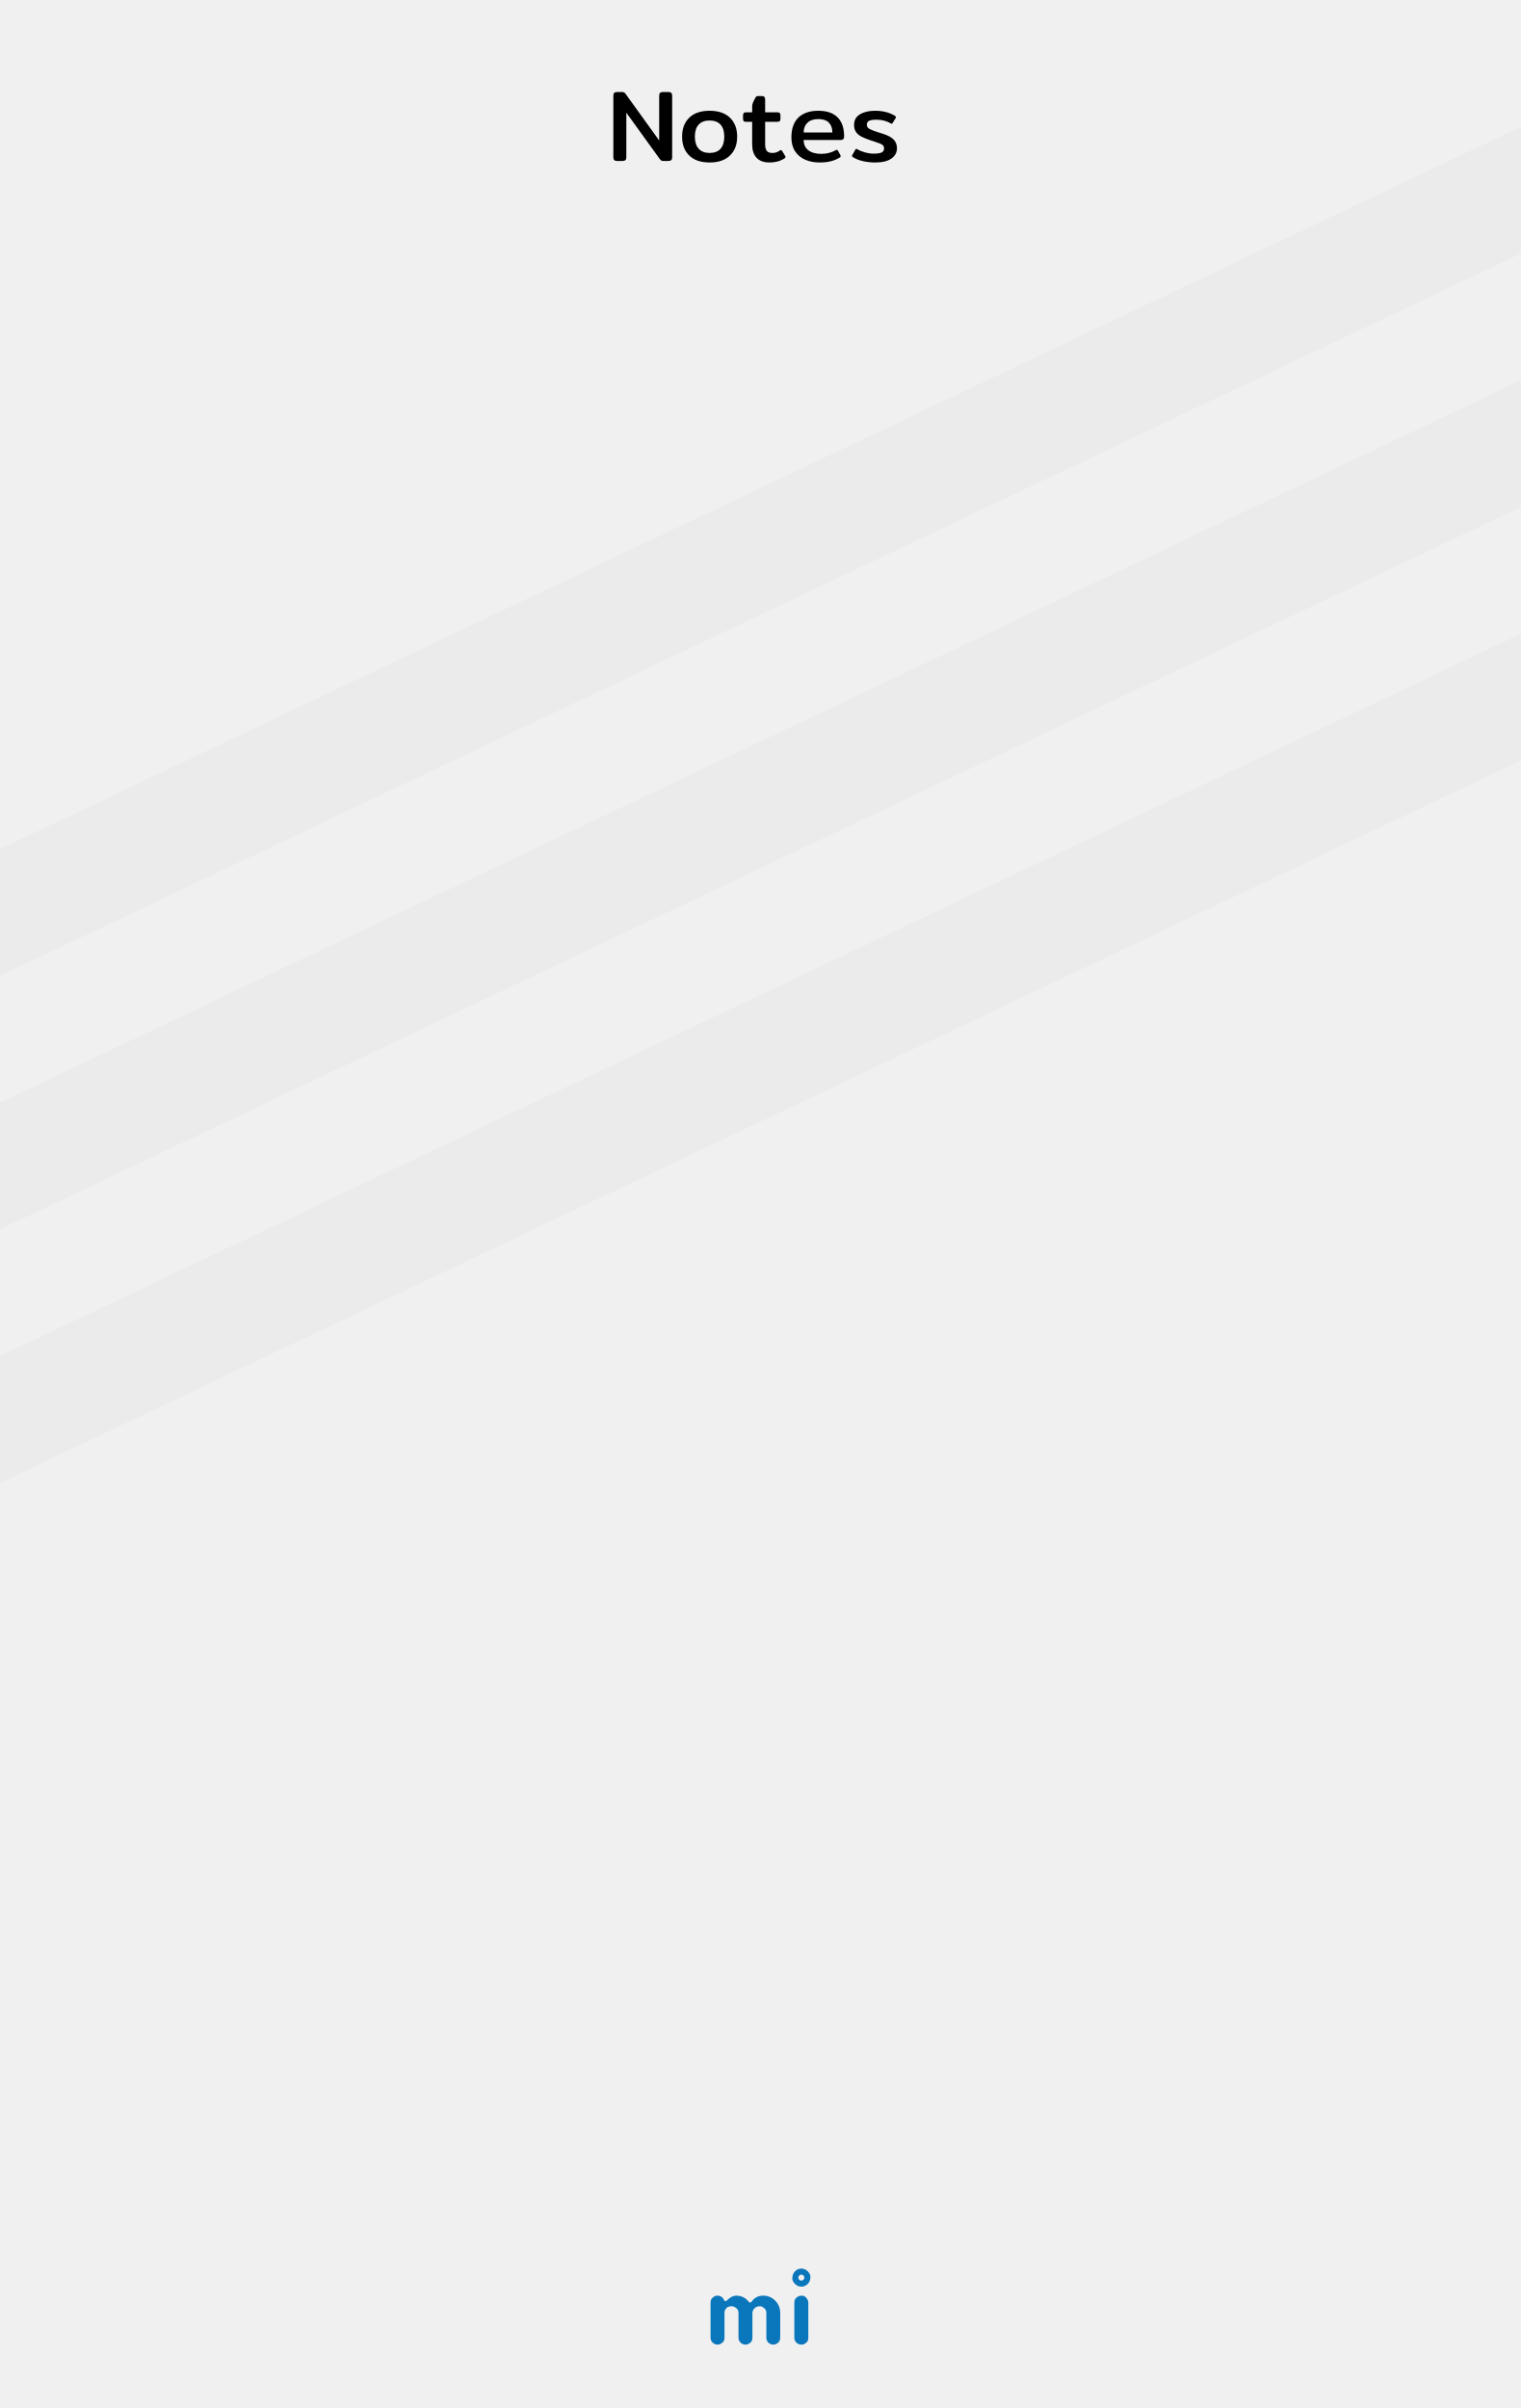
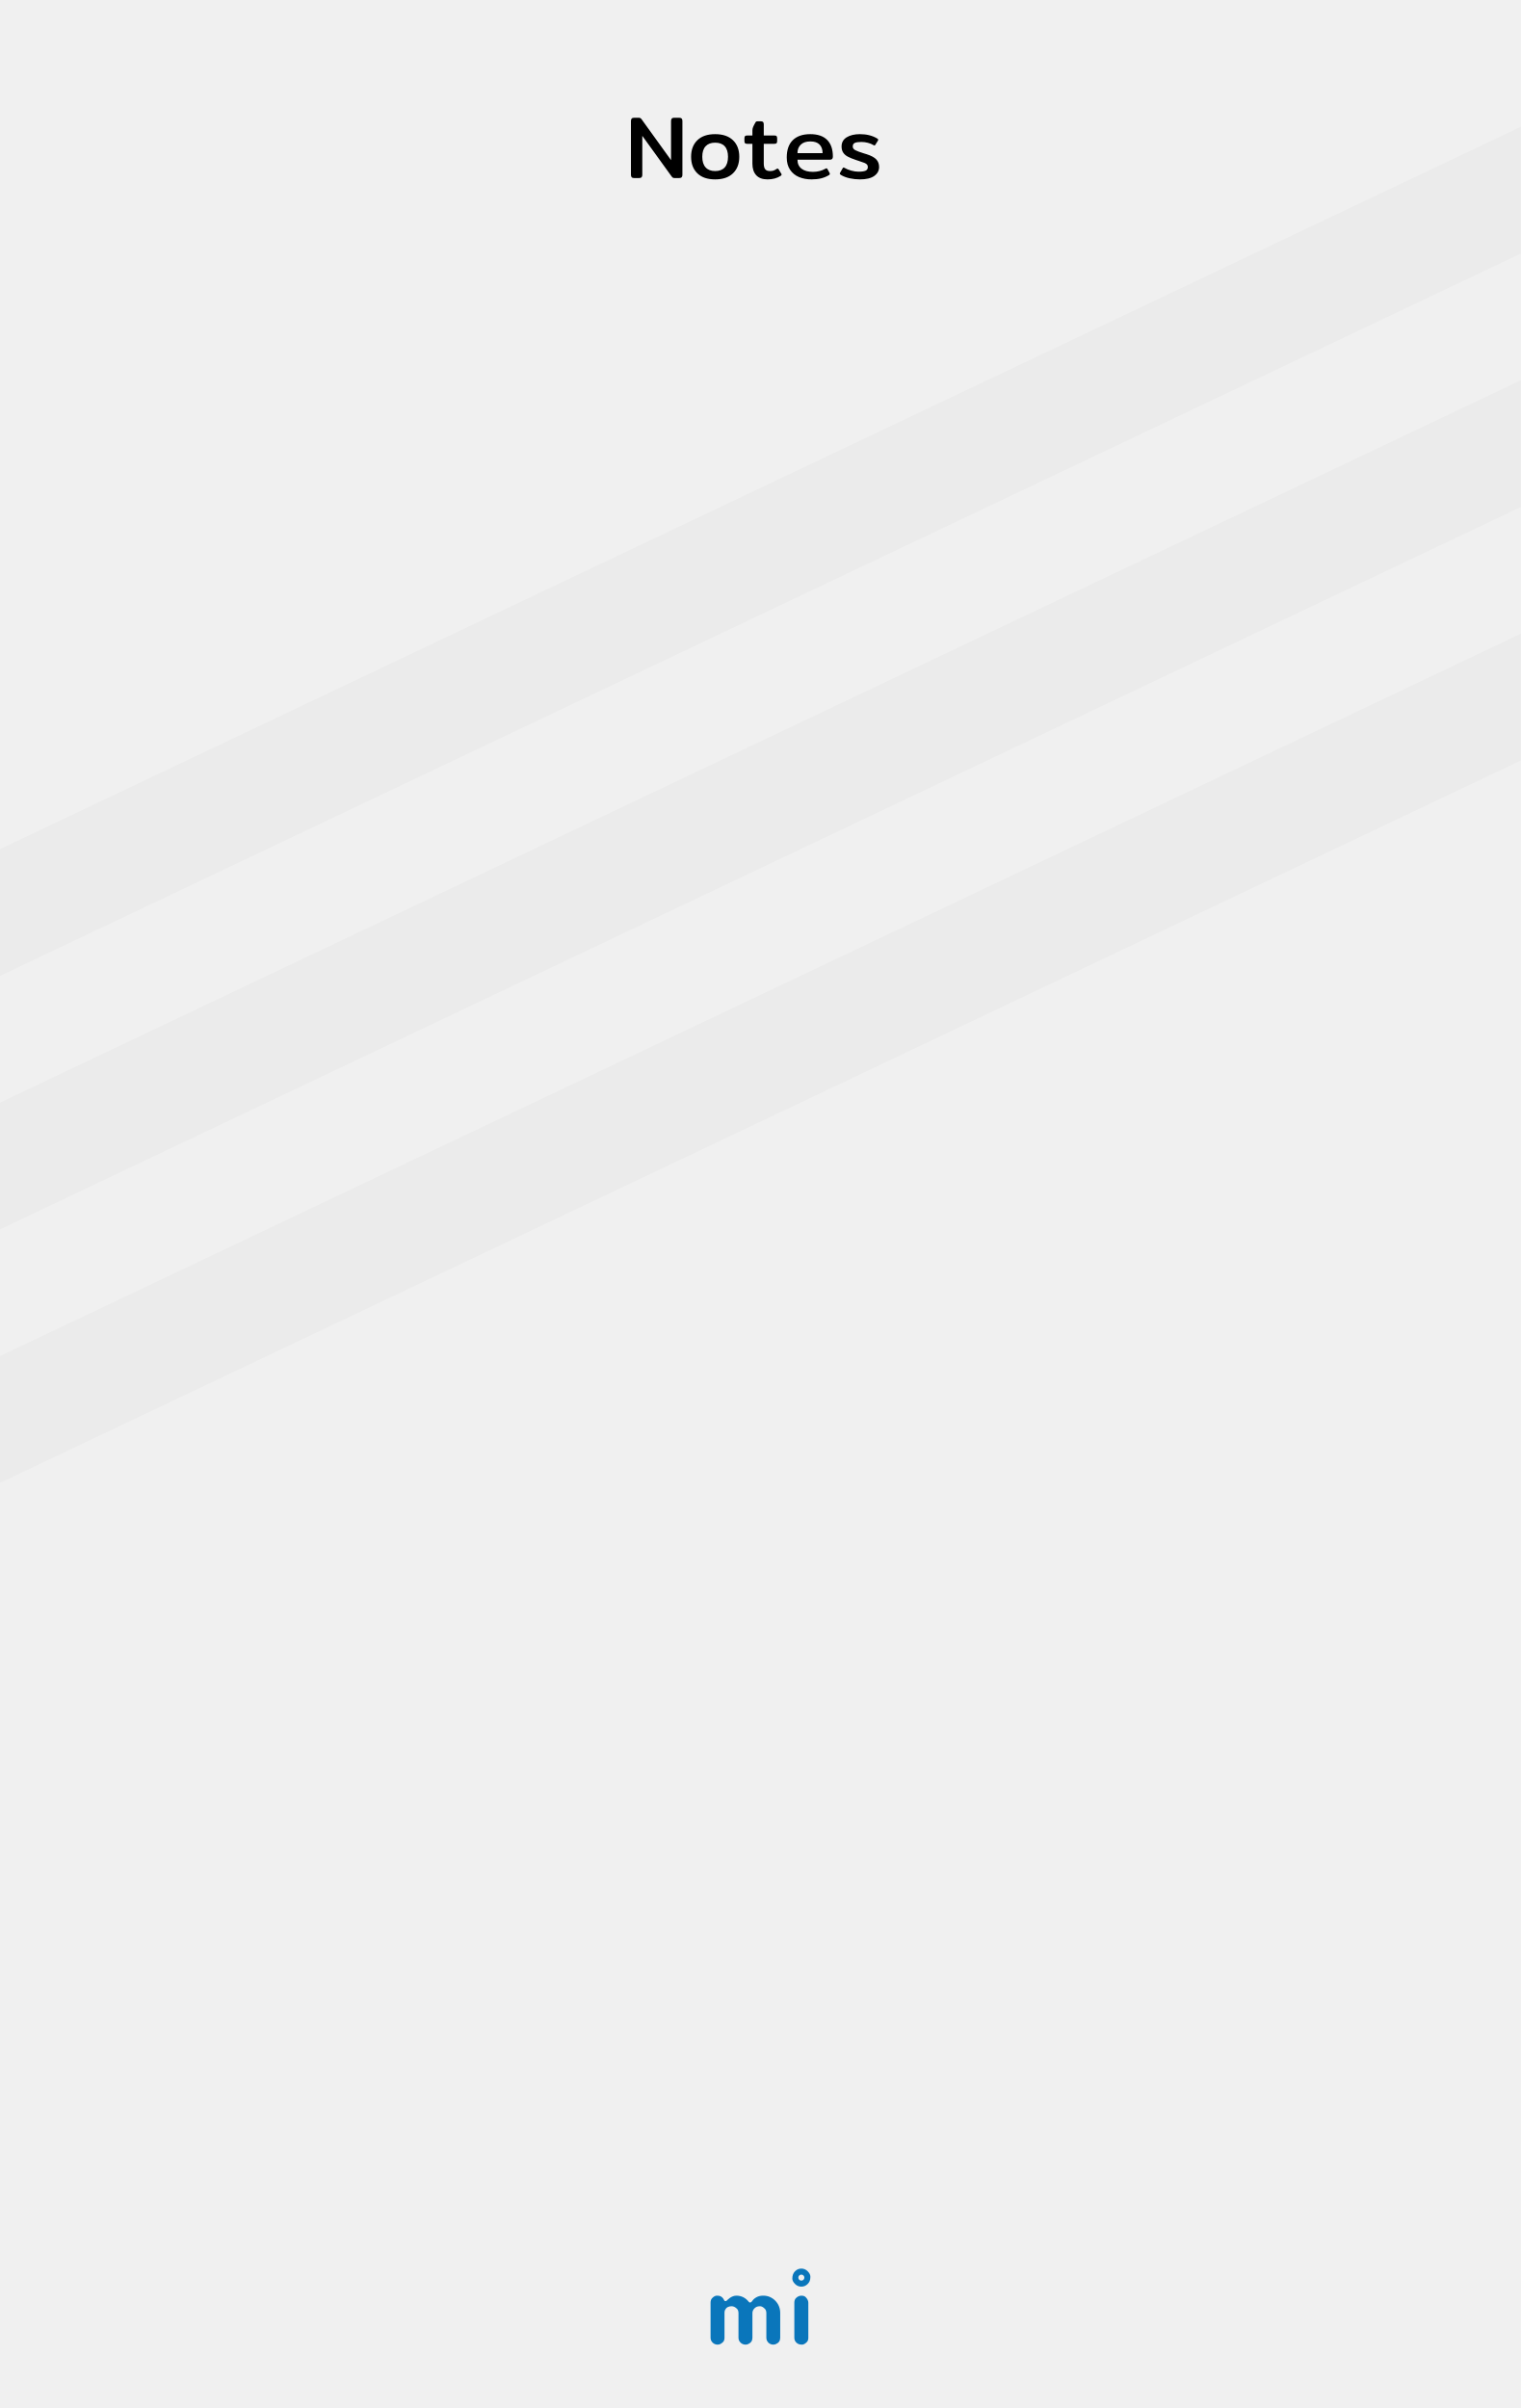
<svg xmlns="http://www.w3.org/2000/svg" style="isolation:isolate" viewBox="0 0 240 380" width="240" height="380">
  <defs>
-     <clipPath id="_clipPath_L92p1snw0z4AFmbfbC341Qe3rb0H9UxX">
+     <clipPath id="_clipPath_TBUsmQYrX2XsyyWzBsSpNEpNYHeCrbYR">
      <rect width="240" height="380" />
    </clipPath>
  </defs>
-   <g clip-path="url(#_clipPath_L92p1snw0z4AFmbfbC341Qe3rb0H9UxX)">
+   <g clip-path="url(#_clipPath_TBUsmQYrX2XsyyWzBsSpNEpNYHeCrbYR)">
    <g id="bg">
      <rect x="0" y="0" width="240" height="380" transform="matrix(1,0,0,1,0,0)" fill="rgb(240,240,240)" />
      <path d=" M 114.082 369.599 C 113.927 369.747 113.783 369.851 113.65 369.909 C 113.517 369.968 113.375 369.998 113.224 369.998 C 113.072 369.998 112.93 369.97 112.797 369.914 C 112.664 369.858 112.548 369.781 112.449 369.682 C 112.233 369.466 112.124 369.209 112.124 368.912 L 112.124 363.385 C 112.124 363.082 112.202 362.847 112.356 362.68 C 112.622 362.408 112.874 362.272 113.112 362.272 C 113.35 362.272 113.528 362.296 113.646 362.346 C 113.763 362.395 113.862 362.457 113.942 362.531 C 114.048 362.624 114.126 362.723 114.179 362.828 C 114.232 362.933 114.275 363.011 114.309 363.06 C 114.343 363.11 114.399 363.134 114.476 363.134 C 114.553 363.134 114.62 363.11 114.675 363.06 L 114.833 362.902 C 115.284 362.482 115.736 362.272 116.187 362.272 C 116.985 362.272 117.643 362.599 118.163 363.255 C 118.212 363.323 118.274 363.357 118.348 363.357 C 118.478 363.357 118.61 363.256 118.743 363.055 C 118.876 362.854 119.09 362.674 119.387 362.513 C 119.684 362.352 120.03 362.272 120.426 362.272 C 120.822 362.272 121.182 362.344 121.507 362.49 C 121.831 362.635 122.114 362.834 122.355 363.088 C 122.862 363.62 123.116 364.263 123.116 365.017 L 123.116 368.912 C 123.116 369.382 122.893 369.713 122.448 369.905 C 122.312 369.967 122.168 369.998 122.017 369.998 C 121.865 369.998 121.723 369.97 121.59 369.914 C 121.457 369.858 121.341 369.781 121.242 369.682 C 121.032 369.46 120.927 369.203 120.927 368.912 L 120.927 365.045 C 120.927 364.736 120.85 364.504 120.695 364.349 C 120.423 364.077 120.173 363.941 119.944 363.941 C 119.715 363.941 119.536 363.971 119.406 364.029 C 119.276 364.088 119.158 364.17 119.053 364.275 C 118.837 364.492 118.729 364.742 118.729 365.026 L 118.729 368.912 C 118.729 369.382 118.509 369.713 118.07 369.905 C 117.934 369.967 117.79 369.998 117.639 369.998 C 117.487 369.998 117.344 369.97 117.207 369.914 C 117.071 369.858 116.954 369.781 116.855 369.682 C 116.639 369.466 116.53 369.209 116.53 368.912 L 116.53 365.045 C 116.53 364.736 116.453 364.504 116.298 364.349 C 116.026 364.077 115.742 363.941 115.445 363.941 C 114.95 363.941 114.607 364.133 114.416 364.516 C 114.354 364.64 114.323 364.779 114.323 364.934 L 114.323 368.912 C 114.323 369.215 114.242 369.444 114.082 369.599 Z  M 125.343 363.387 C 125.343 363.084 125.42 362.849 125.575 362.682 C 125.84 362.41 126.134 362.274 126.456 362.274 C 126.765 362.274 126.994 362.355 127.142 362.515 C 127.414 362.794 127.55 363.084 127.55 363.387 L 127.55 368.915 C 127.55 369.212 127.473 369.437 127.318 369.592 C 127.046 369.864 126.796 370 126.567 370 C 126.338 370 126.156 369.971 126.02 369.912 C 125.884 369.853 125.766 369.777 125.667 369.685 C 125.451 369.474 125.343 369.218 125.343 368.915 L 125.343 363.387 Z  M 126.451 359.9 C 126.189 359.9 125.976 359.687 125.976 359.425 C 125.976 359.162 126.189 358.95 126.451 358.95 C 126.713 358.95 126.926 359.162 126.926 359.425 C 126.926 359.687 126.713 359.9 126.451 359.9 Z  M 126.451 358 C 126.838 358 127.172 358.142 127.453 358.425 C 127.735 358.709 127.876 358.996 127.876 359.287 C 127.876 359.577 127.837 359.807 127.759 359.978 C 127.682 360.148 127.58 360.297 127.453 360.424 C 127.172 360.708 126.838 360.849 126.451 360.849 C 126.064 360.849 125.73 360.708 125.448 360.424 C 125.167 360.141 125.026 359.857 125.026 359.574 C 125.026 359.092 125.167 358.709 125.448 358.425 C 125.73 358.142 126.064 358 126.451 358 Z " fill-rule="evenodd" fill="rgb(10,118,187)" />
      <path d=" M 0 174 L 240 60 L 240 80 L 0 194 L 0 174 Z  M 0 214 L 240 100 L 240 120 L 0 234 L 0 214 Z  M 0 134 L 240 20 L 240 40 L 0 154 L 0 134 Z " fill-rule="evenodd" fill="rgb(0,0,0)" fill-opacity="0.02" />
-       <path d=" M 97.376 25.4 L 97.376 25.4 Q 97.056 25.4 96.92 25.256 L 96.92 25.256 L 96.92 25.256 Q 96.784 25.112 96.784 24.824 L 96.784 24.824 L 96.784 15.112 L 96.784 15.112 Q 96.784 14.808 96.92 14.664 L 96.92 14.664 L 96.92 14.664 Q 97.056 14.52 97.392 14.52 L 97.392 14.52 L 98.128 14.52 L 98.128 14.52 Q 98.352 14.52 98.48 14.584 L 98.48 14.584 L 98.48 14.584 Q 98.608 14.648 98.736 14.84 L 98.736 14.84 L 104.016 22.168 L 104.016 15.112 L 104.016 15.112 Q 104.016 14.808 104.152 14.664 L 104.152 14.664 L 104.152 14.664 Q 104.288 14.52 104.608 14.52 L 104.608 14.52 L 105.456 14.52 L 105.456 14.52 Q 105.776 14.52 105.92 14.664 L 105.92 14.664 L 105.92 14.664 Q 106.064 14.808 106.064 15.112 L 106.064 15.112 L 106.064 24.824 L 106.064 24.824 Q 106.064 25.112 105.928 25.256 L 105.928 25.256 L 105.928 25.256 Q 105.792 25.4 105.456 25.4 L 105.456 25.4 L 104.704 25.4 L 104.704 25.4 Q 104.48 25.4 104.368 25.344 L 104.368 25.344 L 104.368 25.344 Q 104.256 25.288 104.112 25.096 L 104.112 25.096 L 98.832 17.784 L 98.832 24.824 L 98.832 24.824 Q 98.832 25.112 98.696 25.256 L 98.696 25.256 L 98.696 25.256 Q 98.56 25.4 98.224 25.4 L 98.224 25.4 L 97.376 25.4 L 97.376 25.4 Z  M 111.968 25.64 L 111.968 25.64 Q 109.888 25.64 108.76 24.544 L 108.76 24.544 L 108.76 24.544 Q 107.632 23.448 107.632 21.56 L 107.632 21.56 L 107.632 21.56 Q 107.632 19.672 108.76 18.576 L 108.76 18.576 L 108.76 18.576 Q 109.888 17.48 111.968 17.48 L 111.968 17.48 L 111.968 17.48 Q 114.048 17.48 115.184 18.576 L 115.184 18.576 L 115.184 18.576 Q 116.32 19.672 116.32 21.56 L 116.32 21.56 L 116.32 21.56 Q 116.32 23.448 115.184 24.544 L 115.184 24.544 L 115.184 24.544 Q 114.048 25.64 111.968 25.64 L 111.968 25.64 L 111.968 25.64 Z  M 111.968 24.136 L 111.968 24.136 Q 113.104 24.136 113.696 23.48 L 113.696 23.48 L 113.696 23.48 Q 114.288 22.824 114.288 21.56 L 114.288 21.56 L 114.288 21.56 Q 114.288 20.312 113.696 19.664 L 113.696 19.664 L 113.696 19.664 Q 113.104 19.016 111.968 19.016 L 111.968 19.016 L 111.968 19.016 Q 110.848 19.016 110.248 19.664 L 110.248 19.664 L 110.248 19.664 Q 109.648 20.312 109.648 21.56 L 109.648 21.56 L 109.648 21.56 Q 109.648 22.808 110.248 23.472 L 110.248 23.472 L 110.248 23.472 Q 110.848 24.136 111.968 24.136 L 111.968 24.136 L 111.968 24.136 Z  M 121.424 25.64 L 121.424 25.64 Q 120.064 25.64 119.376 24.888 L 119.376 24.888 L 119.376 24.888 Q 118.688 24.136 118.688 22.808 L 118.688 22.808 L 118.688 19.224 L 117.776 19.224 L 117.776 19.224 Q 117.456 19.224 117.352 19.112 L 117.352 19.112 L 117.352 19.112 Q 117.248 19 117.248 18.696 L 117.248 18.696 L 117.248 18.264 L 117.248 18.264 Q 117.248 17.96 117.352 17.84 L 117.352 17.84 L 117.352 17.84 Q 117.456 17.72 117.776 17.72 L 117.776 17.72 L 118.688 17.72 L 118.688 16.84 L 118.688 16.84 Q 118.688 16.504 118.808 16.208 L 118.808 16.208 L 118.808 16.208 Q 118.928 15.912 119.184 15.464 L 119.184 15.464 L 119.184 15.464 Q 119.28 15.272 119.368 15.216 L 119.368 15.216 L 119.368 15.216 Q 119.456 15.16 119.68 15.16 L 119.68 15.16 L 120.208 15.16 L 120.208 15.16 Q 120.496 15.16 120.616 15.296 L 120.616 15.296 L 120.616 15.296 Q 120.736 15.432 120.736 15.704 L 120.736 15.704 L 120.736 17.72 L 122.624 17.72 L 122.624 17.72 Q 122.944 17.72 123.048 17.84 L 123.048 17.84 L 123.048 17.84 Q 123.152 17.96 123.152 18.264 L 123.152 18.264 L 123.152 18.696 L 123.152 18.696 Q 123.152 19 123.048 19.112 L 123.048 19.112 L 123.048 19.112 Q 122.944 19.224 122.624 19.224 L 122.624 19.224 L 120.736 19.224 L 120.736 22.744 L 120.736 22.744 Q 120.736 23.48 120.992 23.808 L 120.992 23.808 L 120.992 23.808 Q 121.248 24.136 121.872 24.136 L 121.872 24.136 L 121.872 24.136 Q 122.24 24.136 122.496 24.048 L 122.496 24.048 L 122.496 24.048 Q 122.752 23.96 123.056 23.752 L 123.056 23.752 L 123.056 23.752 Q 123.136 23.688 123.232 23.688 L 123.232 23.688 L 123.232 23.688 Q 123.328 23.688 123.424 23.832 L 123.424 23.832 L 123.888 24.6 L 123.888 24.6 Q 123.952 24.68 123.952 24.776 L 123.952 24.776 L 123.952 24.776 Q 123.952 24.888 123.792 25 L 123.792 25 L 123.792 25 Q 122.8 25.64 121.424 25.64 L 121.424 25.64 L 121.424 25.64 Z  M 129.344 25.64 L 129.344 25.64 Q 128.096 25.64 127.088 25.216 L 127.088 25.216 L 127.088 25.216 Q 126.08 24.792 125.48 23.904 L 125.48 23.904 L 125.48 23.904 Q 124.88 23.016 124.88 21.688 L 124.88 21.688 L 124.88 21.688 Q 124.88 19.624 125.984 18.552 L 125.984 18.552 L 125.984 18.552 Q 127.088 17.48 129.12 17.48 L 129.12 17.48 L 129.12 17.48 Q 131.136 17.48 132.168 18.52 L 132.168 18.52 L 132.168 18.52 Q 133.2 19.56 133.2 21.528 L 133.2 21.528 L 133.2 21.528 Q 133.2 22.088 132.688 22.088 L 132.688 22.088 L 126.816 22.088 L 126.816 22.088 Q 126.816 23.144 127.552 23.712 L 127.552 23.712 L 127.552 23.712 Q 128.288 24.28 129.6 24.28 L 129.6 24.28 L 129.6 24.28 Q 130.864 24.28 131.872 23.704 L 131.872 23.704 L 131.872 23.704 Q 131.984 23.64 132.048 23.64 L 132.048 23.64 L 132.048 23.64 Q 132.16 23.64 132.224 23.784 L 132.224 23.784 L 132.608 24.472 L 132.608 24.472 Q 132.656 24.568 132.656 24.648 L 132.656 24.648 L 132.656 24.648 Q 132.656 24.76 132.512 24.856 L 132.512 24.856 L 132.512 24.856 Q 131.856 25.256 131.096 25.448 L 131.096 25.448 L 131.096 25.448 Q 130.336 25.64 129.344 25.64 L 129.344 25.64 L 129.344 25.64 Z  M 126.816 20.904 L 131.344 20.904 L 131.344 20.904 Q 131.344 19.912 130.792 19.352 L 130.792 19.352 L 130.792 19.352 Q 130.24 18.792 129.136 18.792 L 129.136 18.792 L 129.136 18.792 Q 128.016 18.792 127.416 19.368 L 127.416 19.368 L 127.416 19.368 Q 126.816 19.944 126.816 20.904 L 126.816 20.904 L 126.816 20.904 Z  M 138.096 25.64 L 138.096 25.64 Q 137.136 25.64 136.224 25.44 L 136.224 25.44 L 136.224 25.44 Q 135.312 25.24 134.656 24.84 L 134.656 24.84 L 134.656 24.84 Q 134.448 24.728 134.448 24.6 L 134.448 24.6 L 134.448 24.6 Q 134.448 24.504 134.512 24.424 L 134.512 24.424 L 134.96 23.64 L 134.96 23.64 Q 135.04 23.496 135.12 23.496 L 135.12 23.496 L 135.12 23.496 Q 135.2 23.496 135.328 23.576 L 135.328 23.576 L 135.328 23.576 Q 135.808 23.864 136.512 24.056 L 136.512 24.056 L 136.512 24.056 Q 137.216 24.248 137.808 24.248 L 137.808 24.248 L 137.808 24.248 Q 138.72 24.248 139.112 24.064 L 139.112 24.064 L 139.112 24.064 Q 139.504 23.88 139.504 23.4 L 139.504 23.4 L 139.504 23.4 Q 139.504 23.128 139.352 22.96 L 139.352 22.96 L 139.352 22.96 Q 139.2 22.792 138.896 22.664 L 138.896 22.664 L 138.896 22.664 Q 138.592 22.536 137.888 22.312 L 137.888 22.312 L 137.888 22.312 Q 137.888 22.312 137.36 22.136 L 137.36 22.136 L 137.36 22.136 Q 136.448 21.832 135.904 21.544 L 135.904 21.544 L 135.904 21.544 Q 135.36 21.256 135.064 20.816 L 135.064 20.816 L 135.064 20.816 Q 134.768 20.376 134.768 19.704 L 134.768 19.704 L 134.768 19.704 Q 134.768 18.616 135.688 18.048 L 135.688 18.048 L 135.688 18.048 Q 136.608 17.48 138.08 17.48 L 138.08 17.48 L 138.08 17.48 Q 139.872 17.48 141.168 18.248 L 141.168 18.248 L 141.168 18.248 Q 141.376 18.36 141.376 18.488 L 141.376 18.488 L 141.376 18.488 Q 141.376 18.568 141.296 18.696 L 141.296 18.696 L 140.864 19.384 L 140.864 19.384 Q 140.768 19.528 140.704 19.528 L 140.704 19.528 L 140.704 19.528 Q 140.64 19.528 140.512 19.448 L 140.512 19.448 L 140.512 19.448 Q 140.096 19.192 139.512 19.04 L 139.512 19.04 L 139.512 19.04 Q 138.928 18.888 138.336 18.888 L 138.336 18.888 L 138.336 18.888 Q 137.536 18.888 137.16 19.056 L 137.16 19.056 L 137.16 19.056 Q 136.784 19.224 136.784 19.704 L 136.784 19.704 L 136.784 19.704 Q 136.784 20.12 137.224 20.36 L 137.224 20.36 L 137.224 20.36 Q 137.664 20.6 138.752 20.936 L 138.752 20.936 L 139.28 21.096 L 139.28 21.096 Q 140.528 21.496 141.032 22.04 L 141.032 22.04 L 141.032 22.04 Q 141.536 22.584 141.536 23.4 L 141.536 23.4 L 141.536 23.4 Q 141.536 24.392 140.664 25.016 L 140.664 25.016 L 140.664 25.016 Q 139.792 25.64 138.096 25.64 L 138.096 25.64 L 138.096 25.64 Z " fill-rule="evenodd" fill="rgb(0,0,0)" />
+       <path d=" M 100.079 28.1 L 100.079 28.1 Q 99.799 28.1 99.68 27.974 L 99.68 27.974 L 99.68 27.974 Q 99.561 27.848 99.561 27.596 L 99.561 27.596 L 99.561 19.098 L 99.561 19.098 Q 99.561 18.832 99.68 18.706 L 99.68 18.706 L 99.68 18.706 Q 99.799 18.58 100.093 18.58 L 100.093 18.58 L 100.737 18.58 L 100.737 18.58 Q 100.933 18.58 101.045 18.636 L 101.045 18.636 L 101.045 18.636 Q 101.157 18.692 101.269 18.86 L 101.269 18.86 L 105.889 25.272 L 105.889 19.098 L 105.889 19.098 Q 105.889 18.832 106.008 18.706 L 106.008 18.706 L 106.008 18.706 Q 106.127 18.58 106.407 18.58 L 106.407 18.58 L 107.149 18.58 L 107.149 18.58 Q 107.429 18.58 107.555 18.706 L 107.555 18.706 L 107.555 18.706 Q 107.681 18.832 107.681 19.098 L 107.681 19.098 L 107.681 27.596 L 107.681 27.596 Q 107.681 27.848 107.562 27.974 L 107.562 27.974 L 107.562 27.974 Q 107.443 28.1 107.149 28.1 L 107.149 28.1 L 106.491 28.1 L 106.491 28.1 Q 106.295 28.1 106.197 28.051 L 106.197 28.051 L 106.197 28.051 Q 106.099 28.002 105.973 27.834 L 105.973 27.834 L 101.353 21.436 L 101.353 27.596 L 101.353 27.596 Q 101.353 27.848 101.234 27.974 L 101.234 27.974 L 101.234 27.974 Q 101.115 28.1 100.821 28.1 L 100.821 28.1 L 100.079 28.1 L 100.079 28.1 Z  M 112.847 28.31 L 112.847 28.31 Q 111.027 28.31 110.04 27.351 L 110.04 27.351 L 110.04 27.351 Q 109.053 26.392 109.053 24.74 L 109.053 24.74 L 109.053 24.74 Q 109.053 23.088 110.04 22.129 L 110.04 22.129 L 110.04 22.129 Q 111.027 21.17 112.847 21.17 L 112.847 21.17 L 112.847 21.17 Q 114.667 21.17 115.661 22.129 L 115.661 22.129 L 115.661 22.129 Q 116.655 23.088 116.655 24.74 L 116.655 24.74 L 116.655 24.74 Q 116.655 26.392 115.661 27.351 L 115.661 27.351 L 115.661 27.351 Q 114.667 28.31 112.847 28.31 L 112.847 28.31 L 112.847 28.31 Z  M 112.847 26.994 L 112.847 26.994 Q 113.841 26.994 114.359 26.42 L 114.359 26.42 L 114.359 26.42 Q 114.877 25.846 114.877 24.74 L 114.877 24.74 L 114.877 24.74 Q 114.877 23.648 114.359 23.081 L 114.359 23.081 L 114.359 23.081 Q 113.841 22.514 112.847 22.514 L 112.847 22.514 L 112.847 22.514 Q 111.867 22.514 111.342 23.081 L 111.342 23.081 L 111.342 23.081 Q 110.817 23.648 110.817 24.74 L 110.817 24.74 L 110.817 24.74 Q 110.817 25.832 111.342 26.413 L 111.342 26.413 L 111.342 26.413 Q 111.867 26.994 112.847 26.994 L 112.847 26.994 L 112.847 26.994 Z  M 121.121 28.31 L 121.121 28.31 Q 119.931 28.31 119.329 27.652 L 119.329 27.652 L 119.329 27.652 Q 118.727 26.994 118.727 25.832 L 118.727 25.832 L 118.727 22.696 L 117.929 22.696 L 117.929 22.696 Q 117.649 22.696 117.558 22.598 L 117.558 22.598 L 117.558 22.598 Q 117.467 22.5 117.467 22.234 L 117.467 22.234 L 117.467 21.856 L 117.467 21.856 Q 117.467 21.59 117.558 21.485 L 117.558 21.485 L 117.558 21.485 Q 117.649 21.38 117.929 21.38 L 117.929 21.38 L 118.727 21.38 L 118.727 20.61 L 118.727 20.61 Q 118.727 20.316 118.832 20.057 L 118.832 20.057 L 118.832 20.057 Q 118.937 19.798 119.161 19.406 L 119.161 19.406 L 119.161 19.406 Q 119.245 19.238 119.322 19.189 L 119.322 19.189 L 119.322 19.189 Q 119.399 19.14 119.595 19.14 L 119.595 19.14 L 120.057 19.14 L 120.057 19.14 Q 120.309 19.14 120.414 19.259 L 120.414 19.259 L 120.414 19.259 Q 120.519 19.378 120.519 19.616 L 120.519 19.616 L 120.519 21.38 L 122.171 21.38 L 122.171 21.38 Q 122.451 21.38 122.542 21.485 L 122.542 21.485 L 122.542 21.485 Q 122.633 21.59 122.633 21.856 L 122.633 21.856 L 122.633 22.234 L 122.633 22.234 Q 122.633 22.5 122.542 22.598 L 122.542 22.598 L 122.542 22.598 Q 122.451 22.696 122.171 22.696 L 122.171 22.696 L 120.519 22.696 L 120.519 25.776 L 120.519 25.776 Q 120.519 26.42 120.743 26.707 L 120.743 26.707 L 120.743 26.707 Q 120.967 26.994 121.513 26.994 L 121.513 26.994 L 121.513 26.994 Q 121.835 26.994 122.059 26.917 L 122.059 26.917 L 122.059 26.917 Q 122.283 26.84 122.549 26.658 L 122.549 26.658 L 122.549 26.658 Q 122.619 26.602 122.703 26.602 L 122.703 26.602 L 122.703 26.602 Q 122.787 26.602 122.871 26.728 L 122.871 26.728 L 123.277 27.4 L 123.277 27.4 Q 123.333 27.47 123.333 27.554 L 123.333 27.554 L 123.333 27.554 Q 123.333 27.652 123.193 27.75 L 123.193 27.75 L 123.193 27.75 Q 122.325 28.31 121.121 28.31 L 121.121 28.31 L 121.121 28.31 Z  M 128.051 28.31 L 128.051 28.31 Q 126.959 28.31 126.077 27.939 L 126.077 27.939 L 126.077 27.939 Q 125.195 27.568 124.67 26.791 L 124.67 26.791 L 124.67 26.791 Q 124.145 26.014 124.145 24.852 L 124.145 24.852 L 124.145 24.852 Q 124.145 23.046 125.111 22.108 L 125.111 22.108 L 125.111 22.108 Q 126.077 21.17 127.855 21.17 L 127.855 21.17 L 127.855 21.17 Q 129.619 21.17 130.522 22.08 L 130.522 22.08 L 130.522 22.08 Q 131.425 22.99 131.425 24.712 L 131.425 24.712 L 131.425 24.712 Q 131.425 25.202 130.977 25.202 L 130.977 25.202 L 125.839 25.202 L 125.839 25.202 Q 125.839 26.126 126.483 26.623 L 126.483 26.623 L 126.483 26.623 Q 127.127 27.12 128.275 27.12 L 128.275 27.12 L 128.275 27.12 Q 129.381 27.12 130.263 26.616 L 130.263 26.616 L 130.263 26.616 Q 130.361 26.56 130.417 26.56 L 130.417 26.56 L 130.417 26.56 Q 130.515 26.56 130.571 26.686 L 130.571 26.686 L 130.907 27.288 L 130.907 27.288 Q 130.949 27.372 130.949 27.442 L 130.949 27.442 L 130.949 27.442 Q 130.949 27.54 130.823 27.624 L 130.823 27.624 L 130.823 27.624 Q 130.249 27.974 129.584 28.142 L 129.584 28.142 L 129.584 28.142 Q 128.919 28.31 128.051 28.31 L 128.051 28.31 L 128.051 28.31 Z  M 125.839 24.166 L 129.801 24.166 L 129.801 24.166 Q 129.801 23.298 129.318 22.808 L 129.318 22.808 L 129.318 22.808 Q 128.835 22.318 127.869 22.318 L 127.869 22.318 L 127.869 22.318 Q 126.889 22.318 126.364 22.822 L 126.364 22.822 L 126.364 22.822 Q 125.839 23.326 125.839 24.166 L 125.839 24.166 L 125.839 24.166 Z  M 135.709 28.31 L 135.709 28.31 Q 134.869 28.31 134.071 28.135 L 134.071 28.135 L 134.071 28.135 Q 133.273 27.96 132.699 27.61 L 132.699 27.61 L 132.699 27.61 Q 132.517 27.512 132.517 27.4 L 132.517 27.4 L 132.517 27.4 Q 132.517 27.316 132.573 27.246 L 132.573 27.246 L 132.965 26.56 L 132.965 26.56 Q 133.035 26.434 133.105 26.434 L 133.105 26.434 L 133.105 26.434 Q 133.175 26.434 133.287 26.504 L 133.287 26.504 L 133.287 26.504 Q 133.707 26.756 134.323 26.924 L 134.323 26.924 L 134.323 26.924 Q 134.939 27.092 135.457 27.092 L 135.457 27.092 L 135.457 27.092 Q 136.255 27.092 136.598 26.931 L 136.598 26.931 L 136.598 26.931 Q 136.941 26.77 136.941 26.35 L 136.941 26.35 L 136.941 26.35 Q 136.941 26.112 136.808 25.965 L 136.808 25.965 L 136.808 25.965 Q 136.675 25.818 136.409 25.706 L 136.409 25.706 L 136.409 25.706 Q 136.143 25.594 135.527 25.398 L 135.527 25.398 L 135.527 25.398 Q 135.527 25.398 135.065 25.244 L 135.065 25.244 L 135.065 25.244 Q 134.267 24.978 133.791 24.726 L 133.791 24.726 L 133.791 24.726 Q 133.315 24.474 133.056 24.089 L 133.056 24.089 L 133.056 24.089 Q 132.797 23.704 132.797 23.116 L 132.797 23.116 L 132.797 23.116 Q 132.797 22.164 133.602 21.667 L 133.602 21.667 L 133.602 21.667 Q 134.407 21.17 135.695 21.17 L 135.695 21.17 L 135.695 21.17 Q 137.263 21.17 138.397 21.842 L 138.397 21.842 L 138.397 21.842 Q 138.579 21.94 138.579 22.052 L 138.579 22.052 L 138.579 22.052 Q 138.579 22.122 138.509 22.234 L 138.509 22.234 L 138.131 22.836 L 138.131 22.836 Q 138.047 22.962 137.991 22.962 L 137.991 22.962 L 137.991 22.962 Q 137.935 22.962 137.823 22.892 L 137.823 22.892 L 137.823 22.892 Q 137.459 22.668 136.948 22.535 L 136.948 22.535 L 136.948 22.535 Q 136.437 22.402 135.919 22.402 L 135.919 22.402 L 135.919 22.402 Q 135.219 22.402 134.89 22.549 L 134.89 22.549 L 134.89 22.549 Q 134.561 22.696 134.561 23.116 L 134.561 23.116 L 134.561 23.116 Q 134.561 23.48 134.946 23.69 L 134.946 23.69 L 134.946 23.69 Q 135.331 23.9 136.283 24.194 L 136.283 24.194 L 136.745 24.334 L 136.745 24.334 Q 137.837 24.684 138.278 25.16 L 138.278 25.16 L 138.278 25.16 Q 138.719 25.636 138.719 26.35 L 138.719 26.35 L 138.719 26.35 Q 138.719 27.218 137.956 27.764 L 137.956 27.764 L 137.956 27.764 Q 137.193 28.31 135.709 28.31 L 135.709 28.31 L 135.709 28.31 Z " fill-rule="evenodd" fill="rgb(0,0,0)" />
    </g>
  </g>
</svg>
